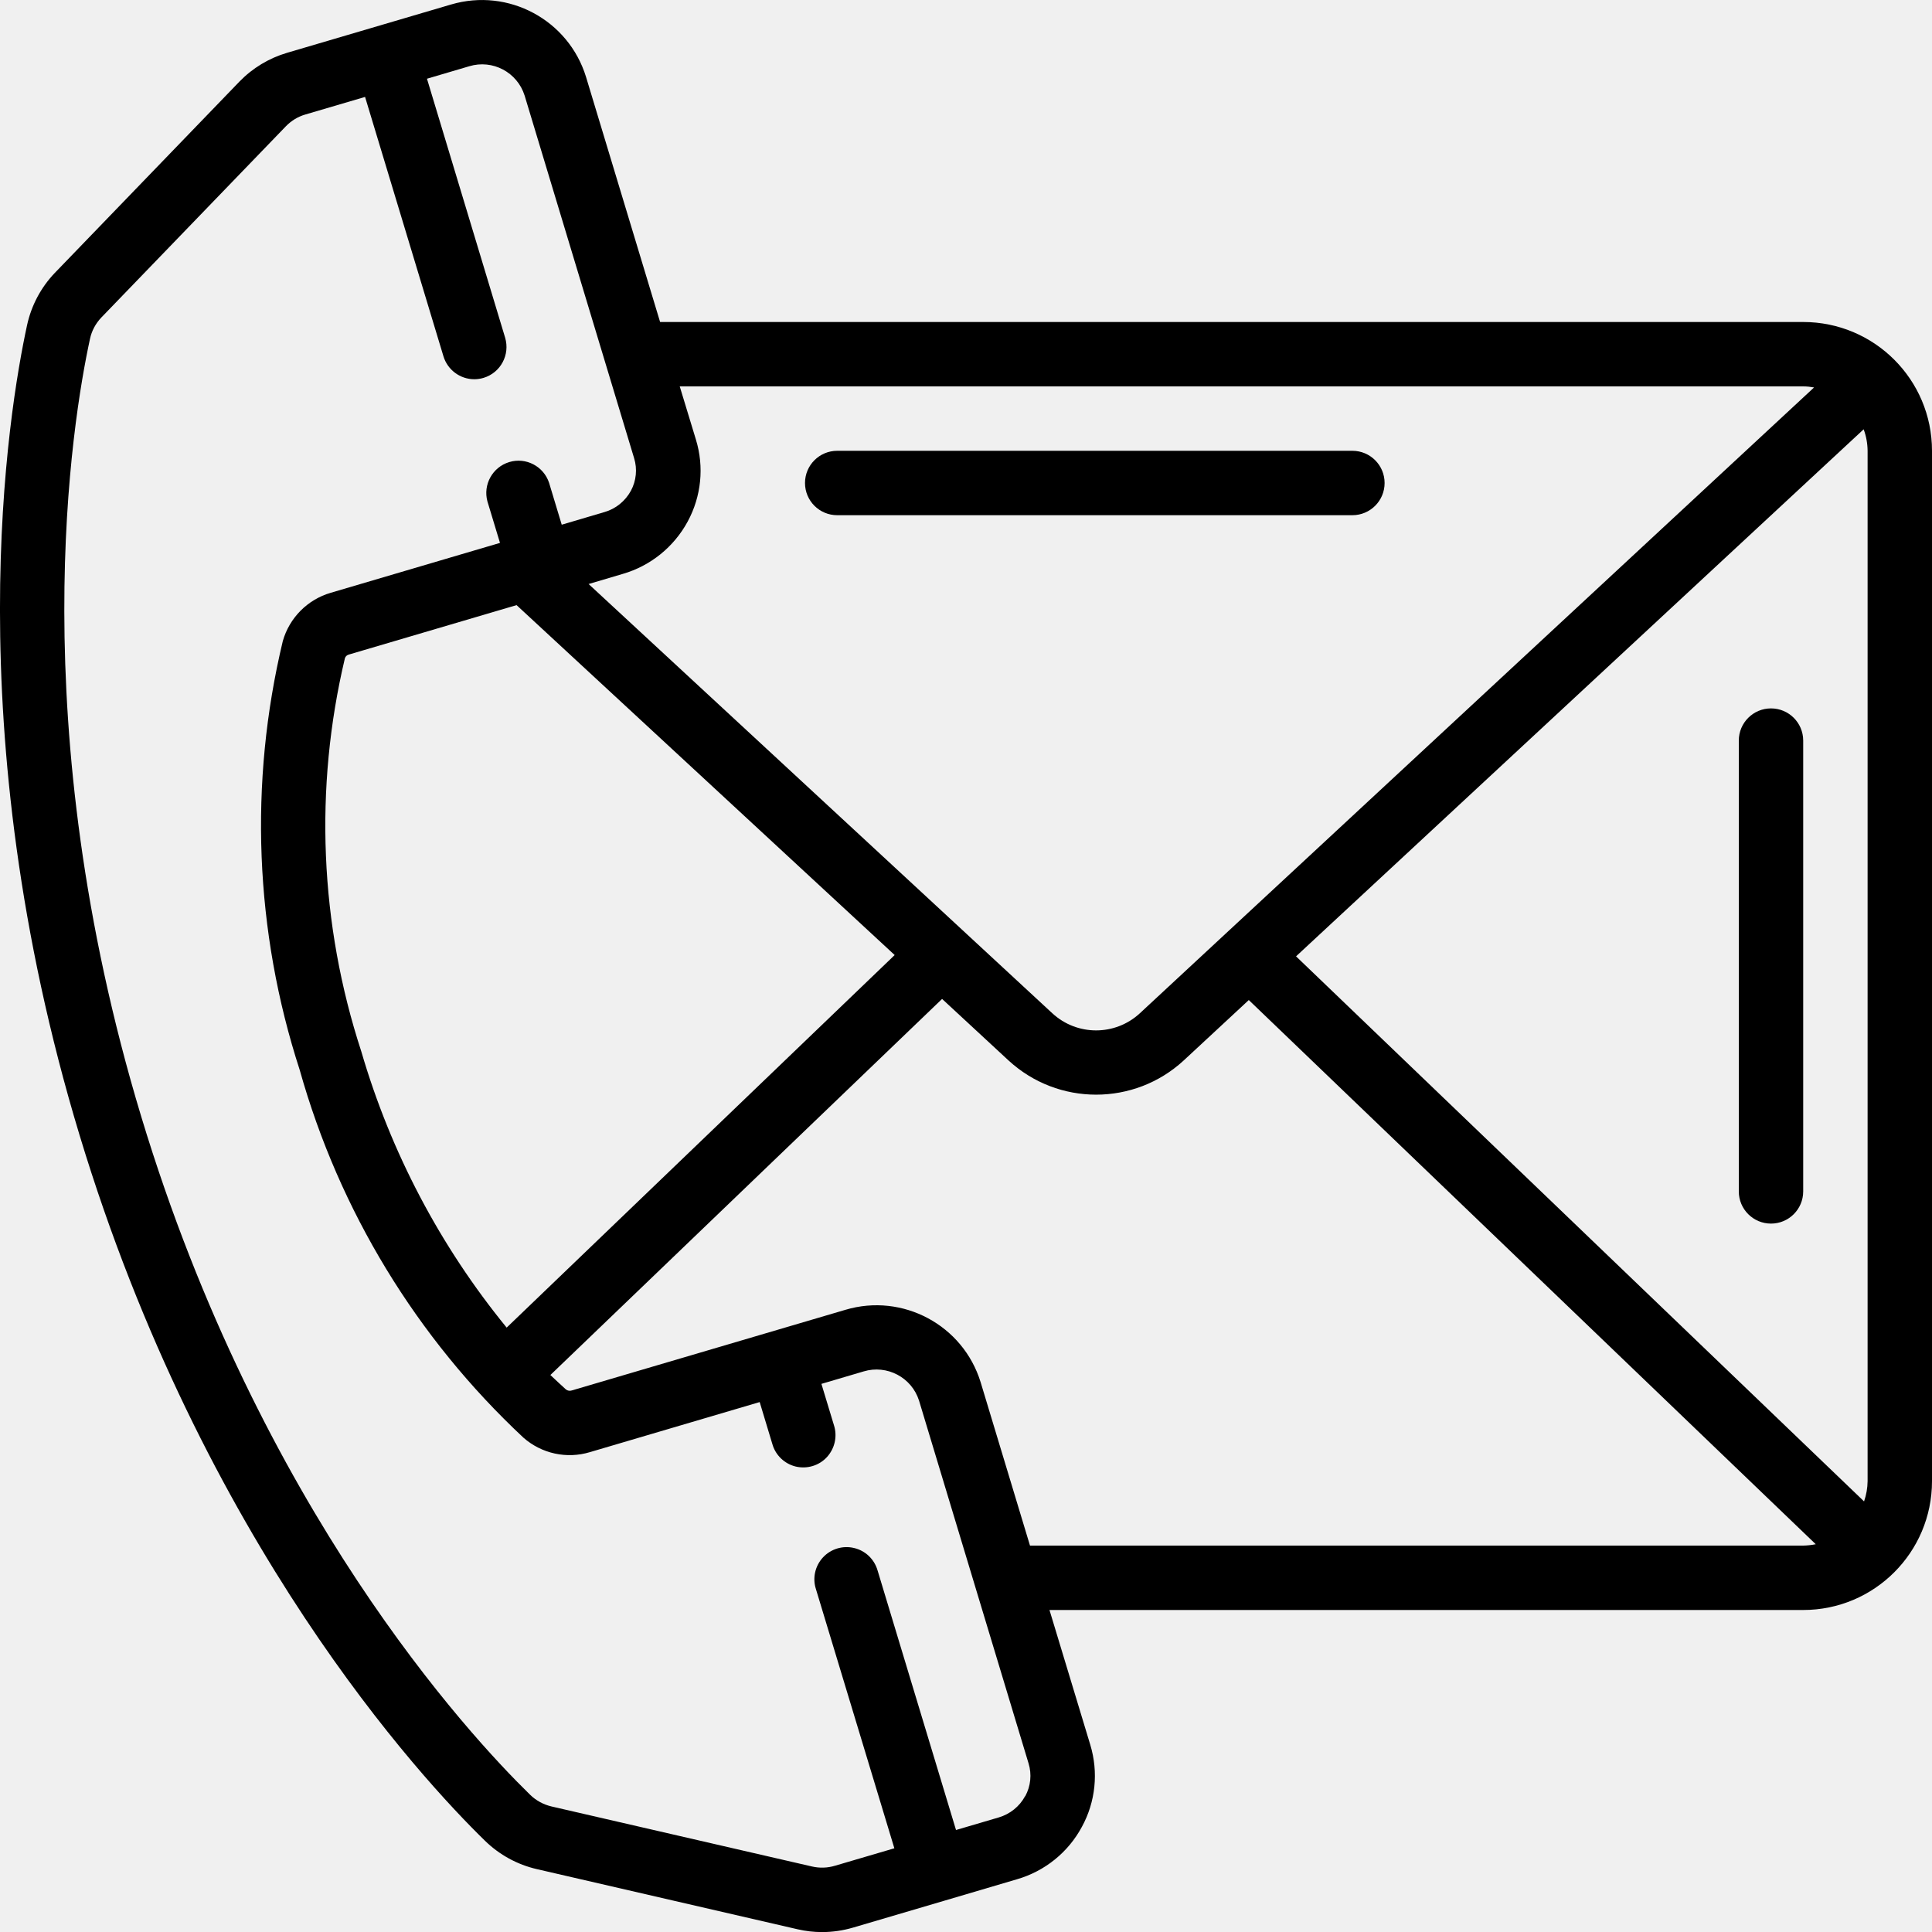
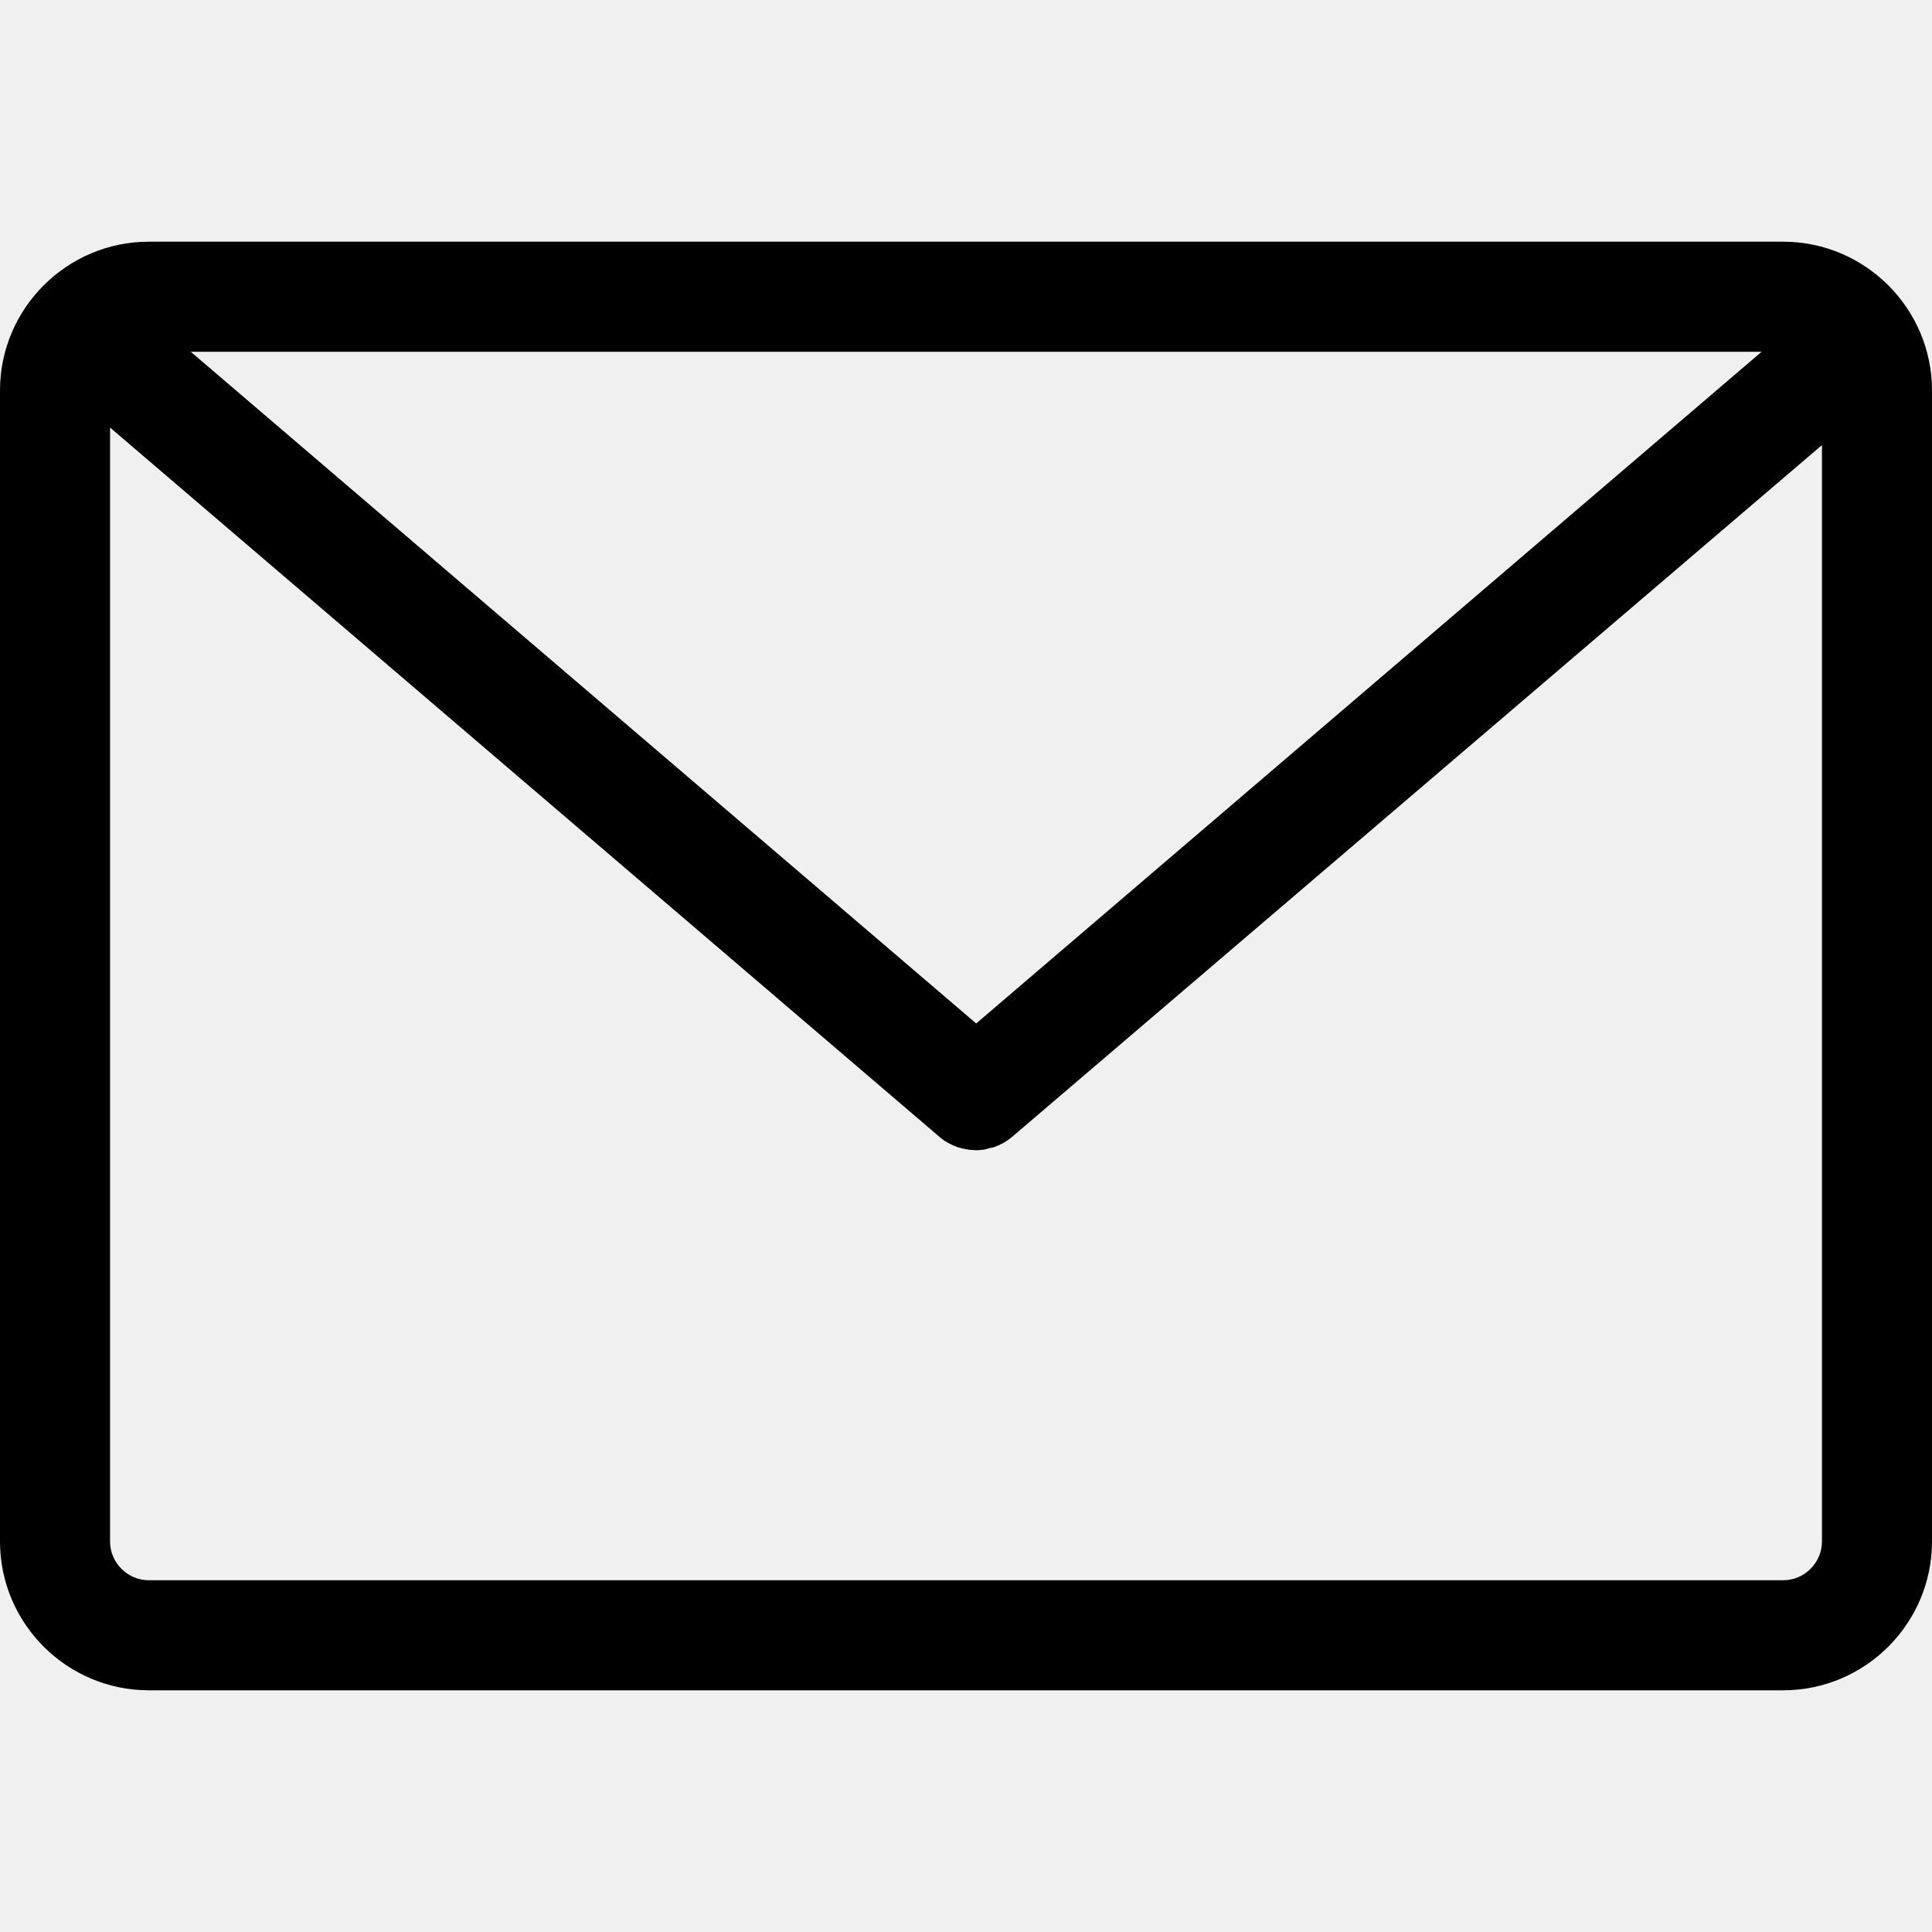
- <svg xmlns="http://www.w3.org/2000/svg" width="24" height="24" viewBox="0 0 24 24" fill="none">
-   <g clip-path="url(#clip0)">
-     <path d="M22.4 4H8.2L7.28 0.956C7.062 0.247 6.315 -0.154 5.603 0.056L3.566 0.656C3.342 0.722 3.138 0.845 2.975 1.013L0.68 3.391C0.508 3.571 0.389 3.796 0.336 4.04C0.102 5.12 -0.544 9.035 0.988 14.1C2.52 19.165 5.228 22.09 6.024 22.866C6.203 23.041 6.426 23.163 6.669 23.219L9.907 23.966C10.007 23.989 10.109 24.001 10.212 24.001C10.342 24.001 10.472 23.982 10.598 23.945L11.725 23.613L12.633 23.345C12.979 23.245 13.27 23.01 13.44 22.693C13.61 22.382 13.647 22.015 13.544 21.675L13.037 20H22.4C23.284 20 24 19.283 24 18.4V5.6C24 4.716 23.284 4 22.4 4V4ZM16.1 11.88L23.151 5.333C23.183 5.419 23.199 5.509 23.2 5.6V18.4C23.199 18.485 23.184 18.57 23.156 18.651L16.1 11.88ZM22.4 4.8C22.446 4.8 22.491 4.805 22.535 4.813L14.16 12.587C13.853 12.871 13.379 12.871 13.072 12.587L7.312 7.255L7.737 7.129C8.082 7.029 8.372 6.794 8.543 6.478C8.712 6.166 8.749 5.8 8.645 5.461L8.444 4.8H22.4ZM6.294 16.492C5.468 15.481 4.854 14.315 4.488 13.061C3.972 11.482 3.901 9.791 4.285 8.175C4.293 8.153 4.311 8.137 4.334 8.131L6.417 7.517L11.114 11.864L6.294 16.492ZM12.734 22.313C12.665 22.441 12.546 22.536 12.406 22.577L11.876 22.733L10.902 19.51C10.862 19.37 10.751 19.263 10.61 19.23C10.469 19.196 10.321 19.241 10.223 19.347C10.125 19.453 10.091 19.604 10.136 19.741L11.11 22.96L10.372 23.177C10.279 23.205 10.181 23.208 10.086 23.186L6.849 22.44C6.749 22.416 6.657 22.366 6.583 22.293C5.823 21.551 3.229 18.75 1.754 13.869C0.279 8.987 0.894 5.24 1.118 4.209C1.139 4.11 1.188 4.019 1.258 3.945L3.551 1.569C3.617 1.501 3.699 1.45 3.791 1.423L4.535 1.204L5.509 4.427C5.56 4.595 5.716 4.711 5.892 4.711C5.931 4.711 5.97 4.705 6.007 4.694C6.219 4.63 6.338 4.407 6.275 4.195L5.304 0.978L5.829 0.823C6.12 0.735 6.426 0.898 6.517 1.187L7.877 5.691C7.919 5.826 7.904 5.973 7.837 6.097C7.767 6.225 7.649 6.321 7.509 6.361L6.978 6.518L6.821 5.998C6.753 5.792 6.533 5.677 6.326 5.74C6.118 5.803 5.998 6.02 6.055 6.229L6.211 6.744L4.108 7.364C3.82 7.448 3.595 7.675 3.513 7.964C3.091 9.725 3.164 11.569 3.723 13.291C4.214 15.039 5.175 16.619 6.502 17.859C6.728 18.058 7.04 18.126 7.328 18.039L9.437 17.417L9.594 17.937C9.633 18.077 9.745 18.184 9.885 18.218C10.026 18.251 10.174 18.207 10.272 18.101C10.37 17.994 10.404 17.843 10.36 17.706L10.204 17.191L10.729 17.036C11.019 16.949 11.326 17.111 11.417 17.4L12.777 21.905C12.819 22.041 12.804 22.188 12.736 22.313H12.734ZM12.795 19.2L12.182 17.171C11.964 16.461 11.214 16.059 10.502 16.271L7.102 17.273C7.078 17.281 7.051 17.276 7.031 17.261C6.975 17.211 6.911 17.15 6.837 17.081L11.703 12.409L12.528 13.173C13.143 13.74 14.09 13.74 14.705 13.173L15.513 12.423L22.556 19.183C22.505 19.193 22.453 19.199 22.4 19.2H12.795Z" fill="black" />
-     <path d="M10.4 6.4H16.8C17.021 6.4 17.2 6.221 17.2 6C17.2 5.779 17.021 5.6 16.8 5.6H10.4C10.179 5.6 10 5.779 10 6C10 6.221 10.179 6.4 10.4 6.4Z" fill="black" />
-     <path d="M22 8.8C21.779 8.8 21.6 8.979 21.6 9.2V14.8C21.6 15.021 21.779 15.2 22 15.2C22.221 15.2 22.4 15.021 22.4 14.8V9.2C22.4 8.979 22.221 8.8 22 8.8Z" fill="black" />
+ <svg xmlns="http://www.w3.org/2000/svg" version="1.1" id="Capa_1" x="0px" y="0px" viewBox="0 0 474 474" style="enable-background:new 0 0 474 474;" xml:space="preserve">
+   <g>
+     <path d="M437.5,59.3h-401C16.4,59.3,0,75.7,0,95.8v282.4c0,20.1,16.4,36.5,36.5,36.5h401c20.1,0,36.5-16.4,36.5-36.5V95.8   C474,75.7,457.6,59.3,437.5,59.3z M432.2,86.3L239.5,251.1L46.8,86.3H432.2z M447,378.2c0,5.2-4.3,9.5-9.5,9.5h-401   c-5.2,0-9.5-4.3-9.5-9.5V104.9l203.7,174.2c0.1,0.1,0.3,0.2,0.4,0.3c0.1,0.1,0.3,0.2,0.4,0.3c0.3,0.2,0.5,0.4,0.8,0.5   c0.1,0.1,0.2,0.1,0.3,0.2c0.4,0.2,0.8,0.4,1.2,0.6c0.1,0,0.2,0.1,0.3,0.1c0.3,0.1,0.6,0.3,1,0.4c0.1,0,0.3,0.1,0.4,0.1   c0.3,0.1,0.6,0.2,0.9,0.2c0.1,0,0.3,0.1,0.4,0.1c0.3,0.1,0.7,0.1,1,0.2c0.1,0,0.2,0,0.3,0c0.4,0,0.9,0.1,1.3,0.1l0,0l0,0   c0.4,0,0.9,0,1.3-0.1c0.1,0,0.2,0,0.3,0c0.3,0,0.7-0.1,1-0.2c0.1,0,0.3-0.1,0.4-0.1c0.3-0.1,0.6-0.2,0.9-0.2c0.1,0,0.3-0.1,0.4-0.1   c0.3-0.1,0.6-0.2,1-0.4c0.1,0,0.2-0.1,0.3-0.1c0.4-0.2,0.8-0.4,1.2-0.6c0.1-0.1,0.2-0.1,0.3-0.2c0.3-0.2,0.5-0.3,0.8-0.5   c0.1-0.1,0.3-0.2,0.4-0.3c0.1-0.1,0.3-0.2,0.4-0.3L447,109.2V378.2z" />
  </g>
-   <defs>
-     <clipPath id="clip0">
-       <rect width="24" height="24" fill="white" />
-     </clipPath>
-   </defs>
+   <g>
+ </g>
+   <g>
+ </g>
+   <g>
+ </g>
+   <g>
+ </g>
+   <g>
+ </g>
+   <g>
+ </g>
+   <g>
+ </g>
+   <g>
+ </g>
+   <g>
+ </g>
+   <g>
+ </g>
+   <g>
+ </g>
+   <g>
+ </g>
+   <g>
+ </g>
+   <g>
+ </g>
+   <g>
+ </g>
</svg>
